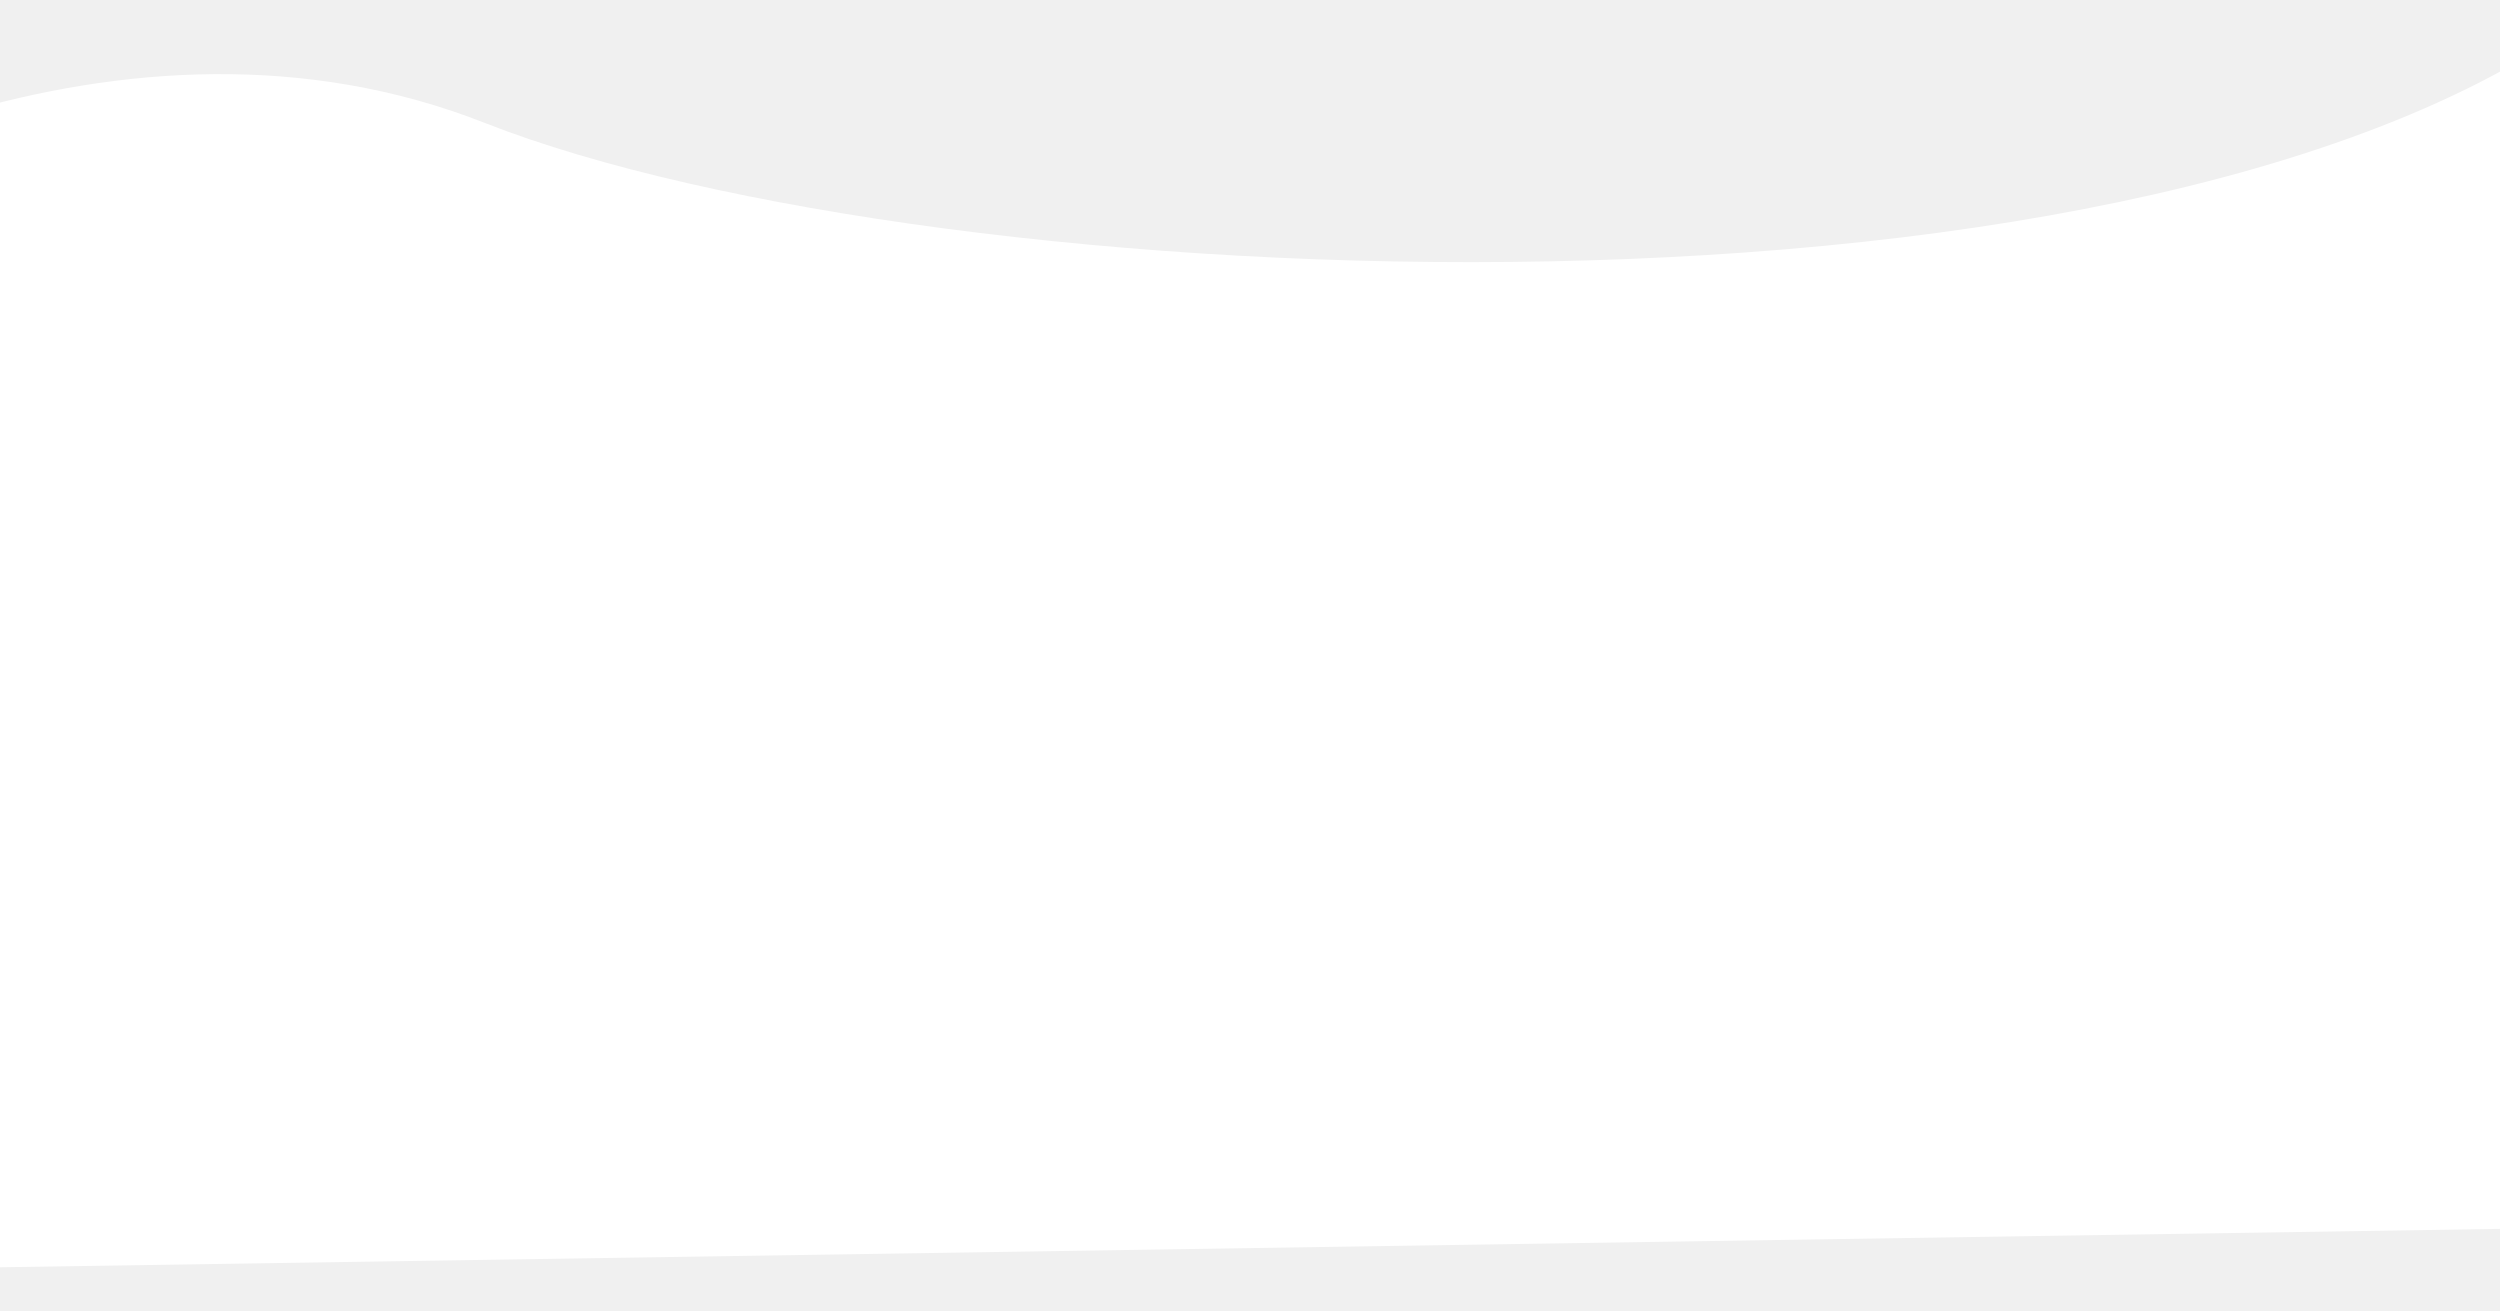
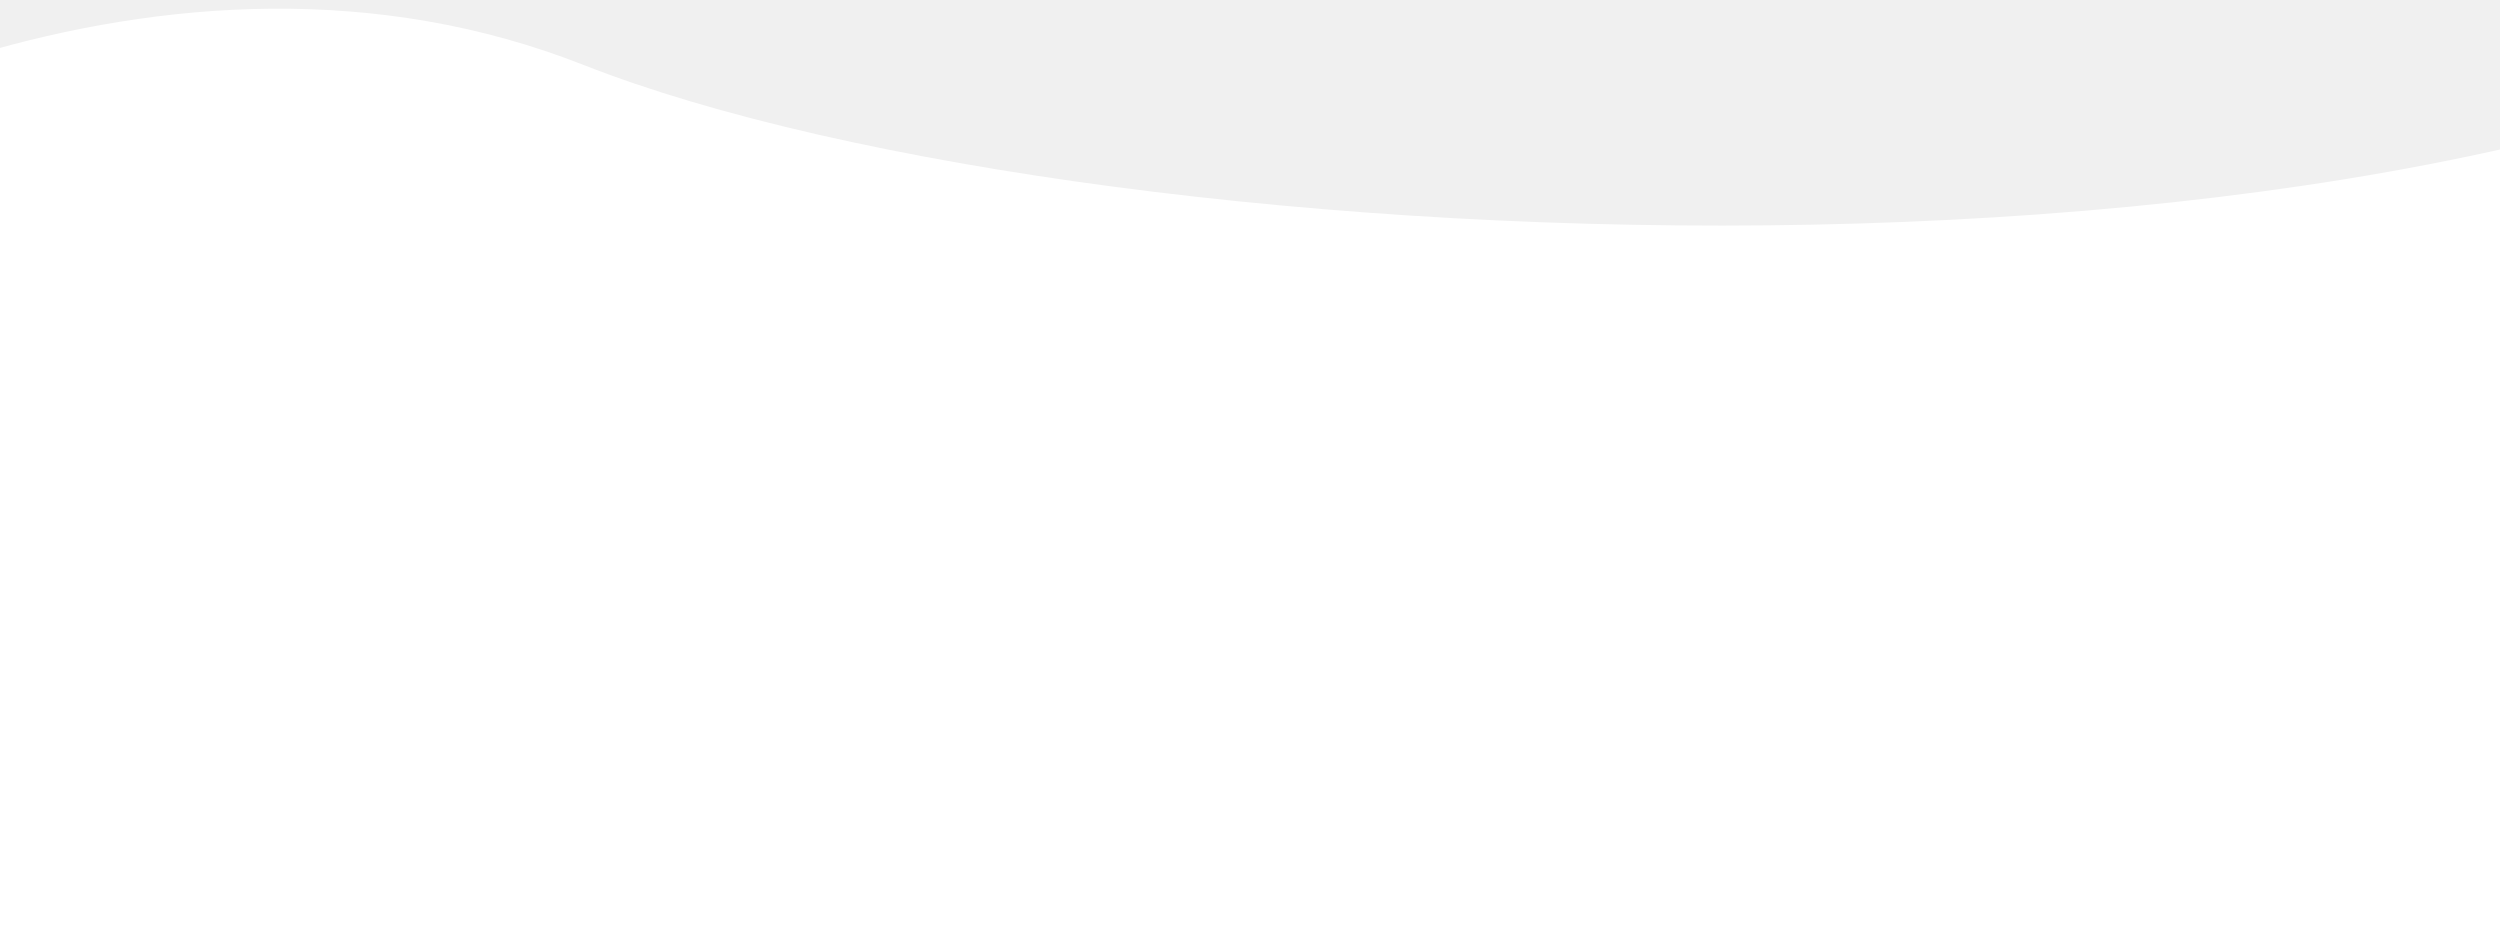
- <svg xmlns="http://www.w3.org/2000/svg" width="1539" height="807" viewBox="0 0 1539 807" fill="none">
-   <path d="M298.425 75.671C76.574 -11.661 -160.963 112.059 -252 184.835V784L1606 755.468V0C1335.41 218.949 575.739 184.835 298.425 75.671Z" fill="white" />
+ <svg xmlns="http://www.w3.org/2000/svg" width="1334" height="502" viewBox="0 0 1334 502" fill="none">
+   <path d="M311.425 34.671C89.574 -52.661 -147.963 71.059 -239 143.835V743L1619 714.468V-41C1348.41 177.949 588.739 143.835 311.425 34.671Z" fill="white" />
</svg>
